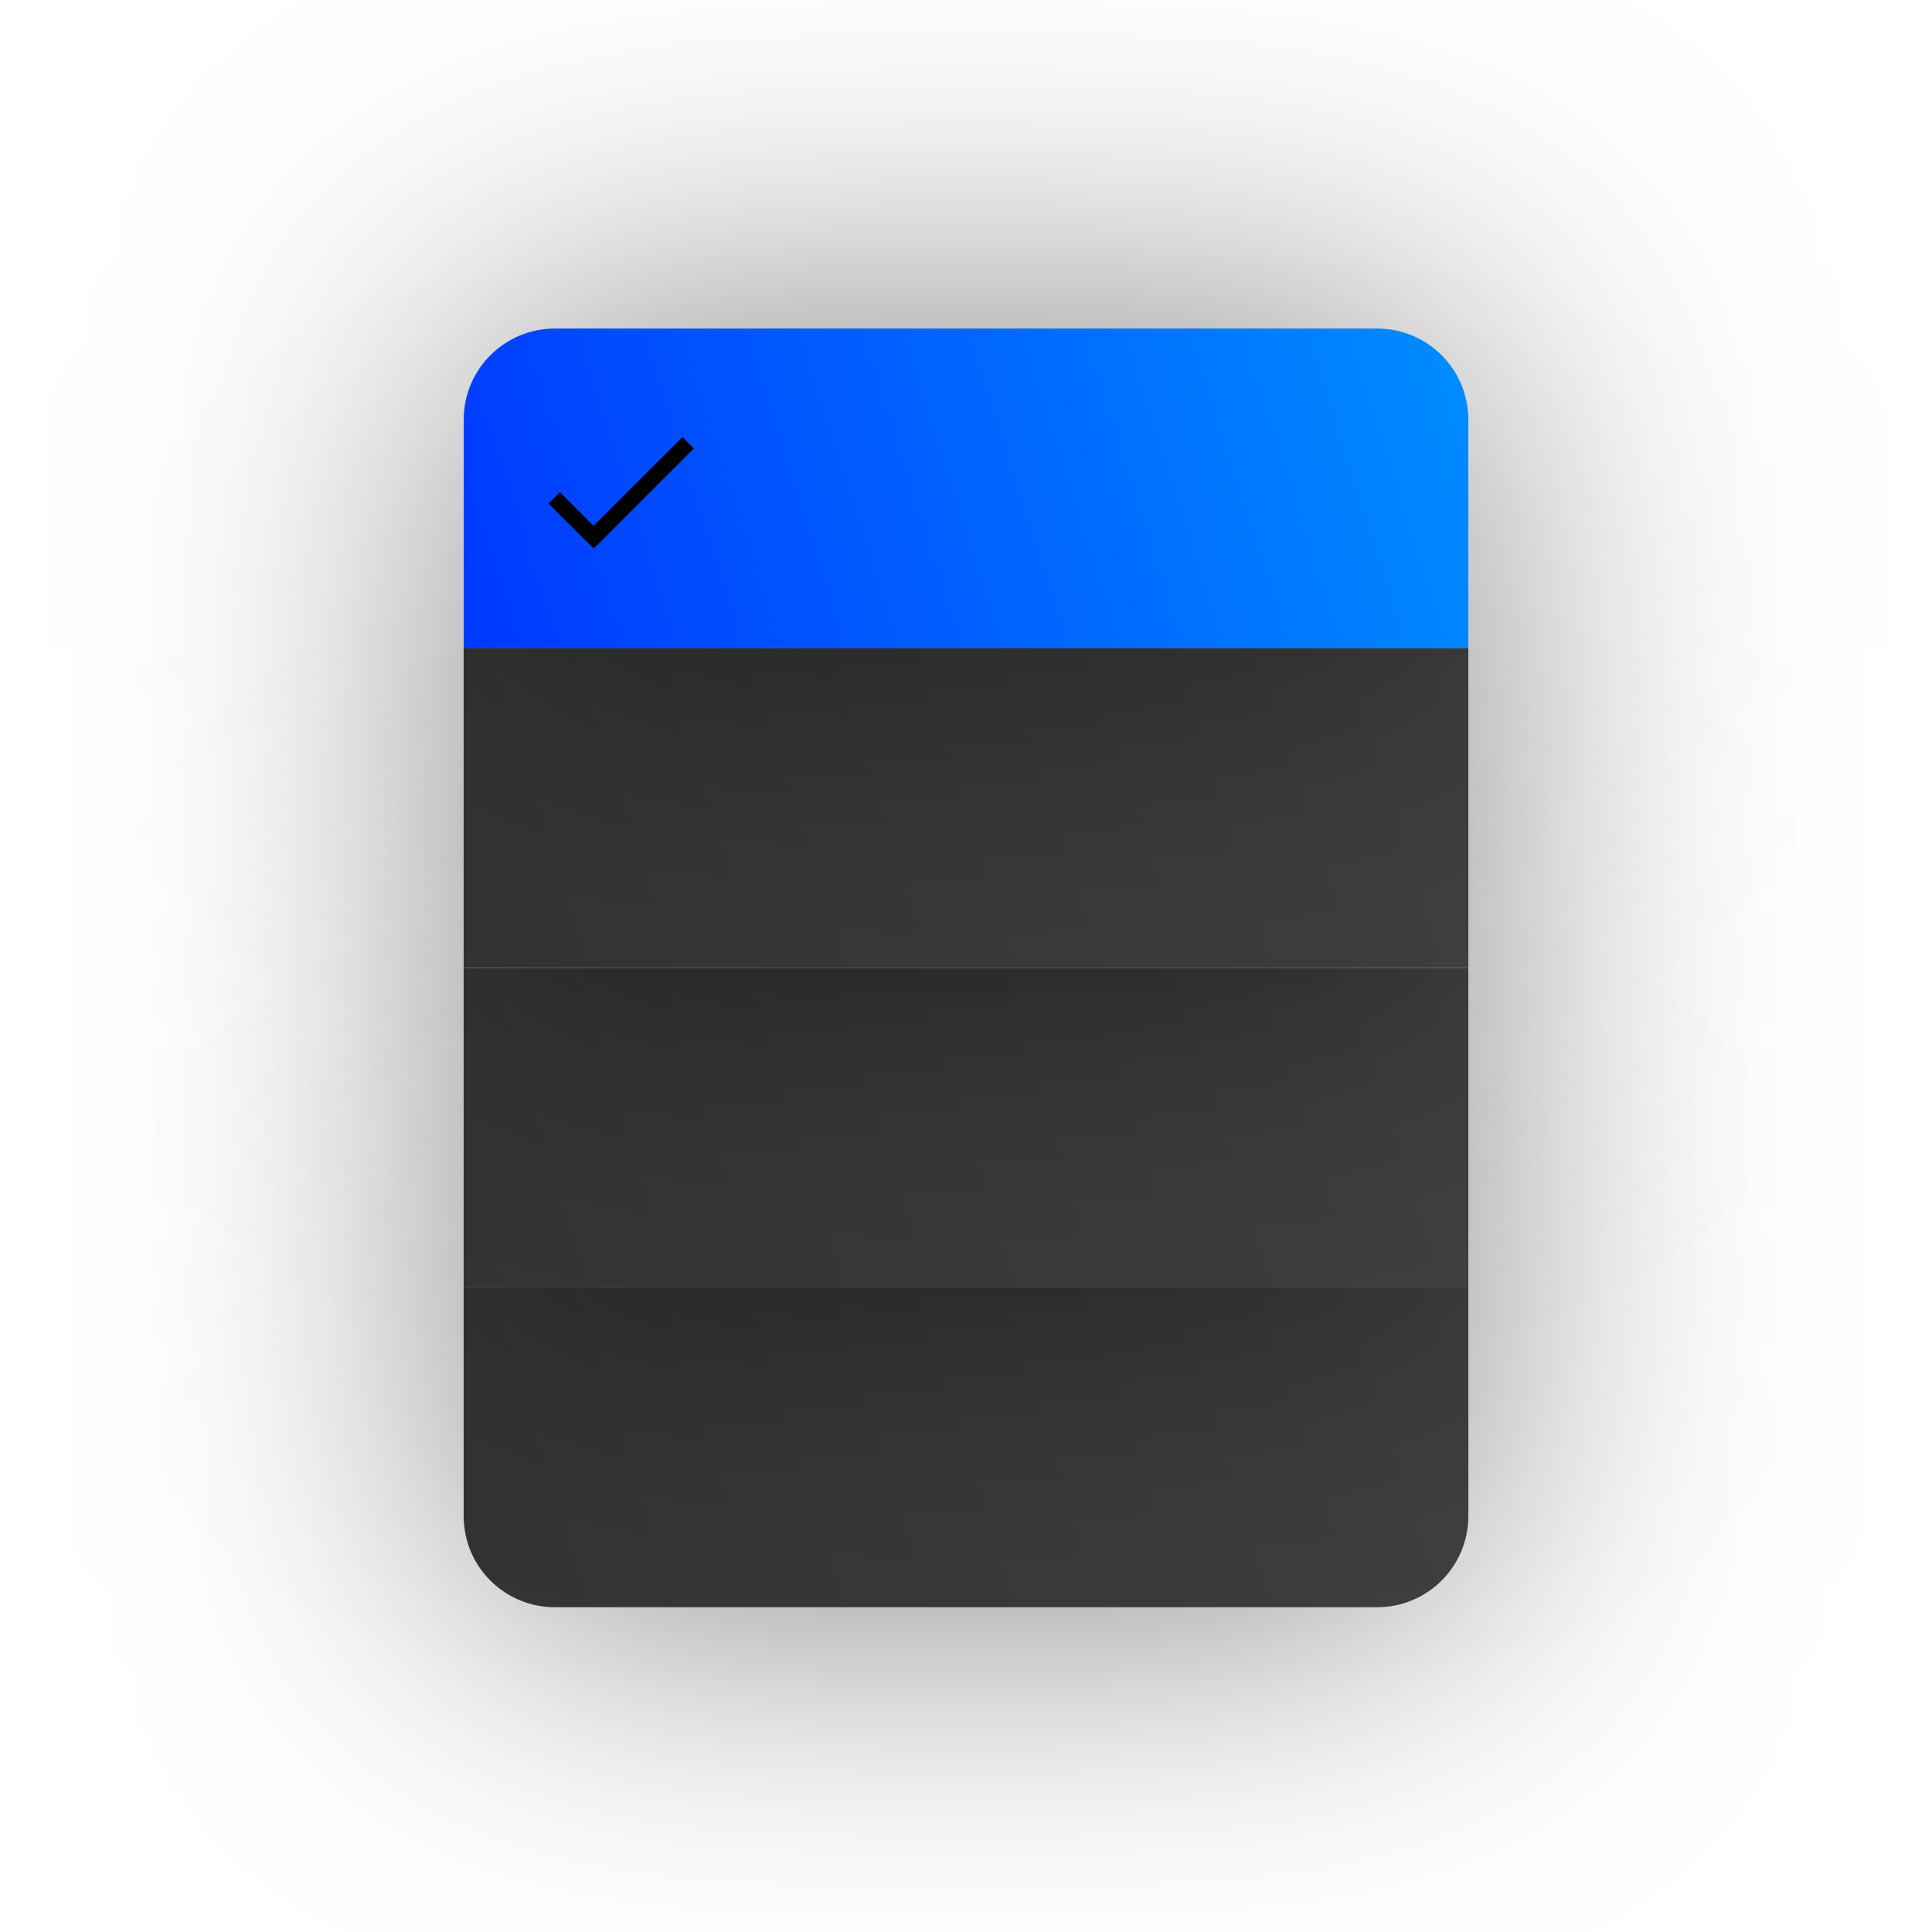
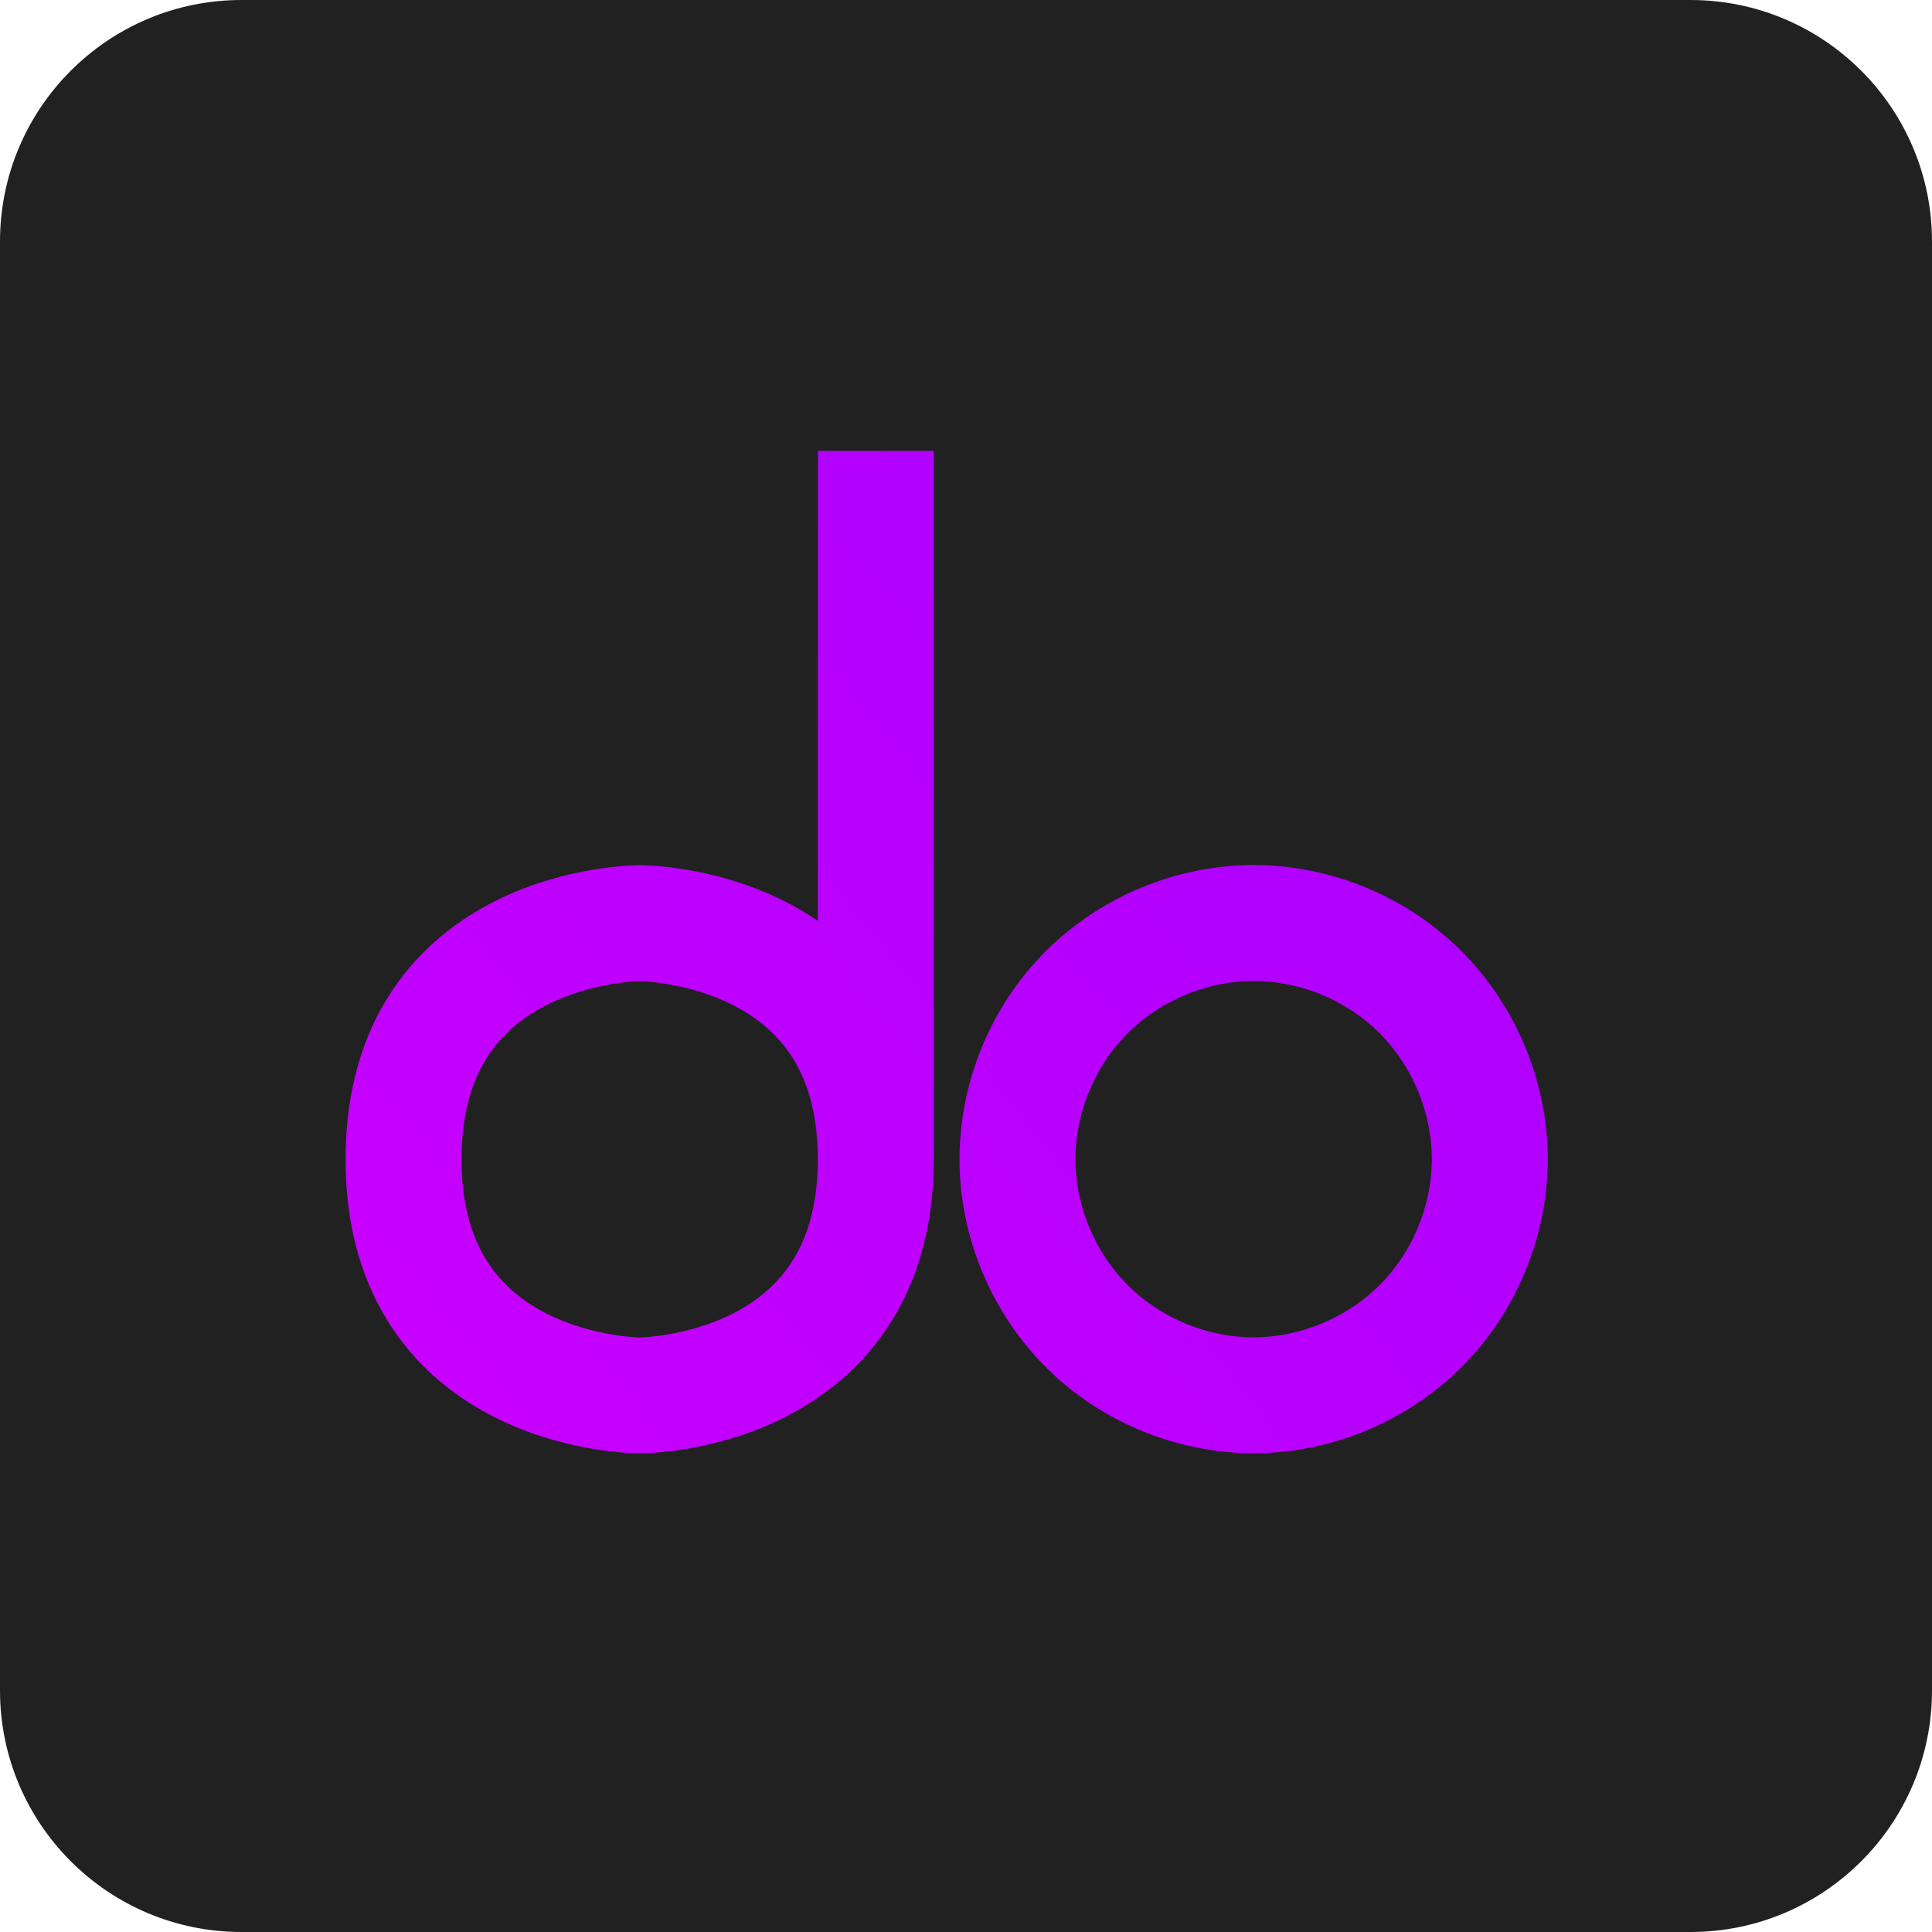
<svg xmlns="http://www.w3.org/2000/svg" xmlns:xlink="http://www.w3.org/1999/xlink" width="50" height="50" viewBox="0 0 13.229 13.229" version="1.1" id="svg5">
  <defs id="defs2">
-     <linearGradient id="linearGradient4278">
-       <stop style="stop-color:#0038ff;stop-opacity:1" offset="0" id="stop4274" />
-       <stop style="stop-color:#008dff;stop-opacity:1" offset="1" id="stop4276" />
+     <linearGradient id="linearGradient11784">
+       <stop style="stop-color:#cb00ff;stop-opacity:1;" offset="0" id="stop11780" />
+       <stop style="stop-color:#a700ff;stop-opacity:1" offset="1" id="stop11782" />
    </linearGradient>
-     <linearGradient id="linearGradient2358-1">
-       <stop style="stop-color:#333333;stop-opacity:1" offset="0" id="stop2354" />
-       <stop style="stop-color:#404040;stop-opacity:1" offset="1" id="stop2356" />
-     </linearGradient>
-     <linearGradient xlink:href="#linearGradient2358-1" id="linearGradient1550" x1="3.704" y1="6.615" x2="9.525" y2="4.762" gradientUnits="userSpaceOnUse" />
-     <linearGradient xlink:href="#linearGradient2358-1" id="linearGradient1554" x1="3.704" y1="10.319" x2="9.525" y2="8.467" gradientUnits="userSpaceOnUse" gradientTransform="translate(-5.7220459e-7,-1.852084)" />
-     <linearGradient xlink:href="#linearGradient2358-1" id="linearGradient3543" x1="3.704" y1="10.319" x2="9.525" y2="8.467" gradientUnits="userSpaceOnUse" />
-     <linearGradient xlink:href="#linearGradient4278" id="linearGradient3853" x1="14" y1="18" x2="36" y2="11" gradientUnits="userSpaceOnUse" />
-     <filter style="color-interpolation-filters:sRGB;" id="filter5069" x="-0.412" y="-1.296" width="1.825" height="3.592">
-       <feFlood flood-opacity="0.498" flood-color="rgb(0,0,0)" result="flood" id="feFlood5059" />
-       <feComposite in="flood" in2="SourceGraphic" operator="in" result="composite1" id="feComposite5061" />
-       <feGaussianBlur in="composite1" stdDeviation="1" result="blur" id="feGaussianBlur5063" />
-       <feOffset dx="4.57967e-15" dy="0" result="offset" id="feOffset5065" />
-       <feComposite in="SourceGraphic" in2="offset" operator="over" result="composite2" id="feComposite5067" />
-     </filter>
-     <filter style="color-interpolation-filters:sRGB;" id="filter5099" x="-0.412" y="-1.296" width="1.825" height="3.592">
-       <feFlood flood-opacity="0.498" flood-color="rgb(0,0,0)" result="flood" id="feFlood5089" />
-       <feComposite in="flood" in2="SourceGraphic" operator="in" result="composite1" id="feComposite5091" />
-       <feGaussianBlur in="composite1" stdDeviation="1" result="blur" id="feGaussianBlur5093" />
-       <feOffset dx="4.57967e-15" dy="0" result="offset" id="feOffset5095" />
-       <feComposite in="SourceGraphic" in2="offset" operator="over" result="composite2" id="feComposite5097" />
-     </filter>
-     <filter style="color-interpolation-filters:sRGB;" id="filter5309" x="-0.218" y="-0.686" width="1.436" height="2.371">
-       <feFlood flood-opacity="0.498" flood-color="rgb(0,0,0)" result="flood" id="feFlood5299" />
-       <feComposite in="flood" in2="SourceGraphic" operator="in" result="composite1" id="feComposite5301" />
-       <feGaussianBlur in="composite1" stdDeviation="2" result="blur" id="feGaussianBlur5303" />
-       <feOffset dx="4.57967e-15" dy="0" result="offset" id="feOffset5305" />
-       <feComposite in="SourceGraphic" in2="offset" operator="over" result="composite2" id="feComposite5307" />
-     </filter>
-     <filter style="color-interpolation-filters:sRGB;" id="filter5369" x="-0.412" y="-1.296" width="1.825" height="3.592">
-       <feFlood flood-opacity="0.498" flood-color="rgb(0,0,0)" result="flood" id="feFlood5359" />
-       <feComposite in="flood" in2="SourceGraphic" operator="in" result="composite1" id="feComposite5361" />
-       <feGaussianBlur in="composite1" stdDeviation="1" result="blur" id="feGaussianBlur5363" />
-       <feOffset dx="4.57967e-15" dy="0" result="offset" id="feOffset5365" />
-       <feComposite in="SourceGraphic" in2="offset" operator="over" result="composite2" id="feComposite5367" />
-     </filter>
-     <filter style="color-interpolation-filters:sRGB;" id="filter5717" x="-0.436" y="-1.371" width="1.873" height="3.743">
-       <feFlood flood-opacity="0.498" flood-color="rgb(0,0,0)" result="flood" id="feFlood5707" />
-       <feComposite in="flood" in2="SourceGraphic" operator="in" result="composite1" id="feComposite5709" />
-       <feGaussianBlur in="composite1" stdDeviation="4" result="blur" id="feGaussianBlur5711" />
-       <feOffset dx="4.57967e-15" dy="0" result="offset" id="feOffset5713" />
-       <feComposite in="SourceGraphic" in2="offset" operator="over" result="composite2" id="feComposite5715" />
-     </filter>
+     <linearGradient xlink:href="#linearGradient11784" id="linearGradient11786" x1="2.117" y1="10.054" x2="10.583" y2="3.175" gradientUnits="userSpaceOnUse" />
  </defs>
  <g id="layer1">
-     <path id="rect3044" style="fill:url(#linearGradient3543);fill-opacity:1;stroke-width:0;stroke-linecap:round;stroke-linejoin:round;filter:url(#filter5369)" d="M 9.525,8.467 H 3.704 v 1.323 c 0,0.293 0.236,0.529 0.529,0.529 H 8.996 C 9.289,10.319 9.525,10.083 9.525,9.79 Z" transform="matrix(1.181818,0,0,1.181818,-1.20265,-1.189923)" />
-     <rect style="fill:url(#linearGradient1554);fill-opacity:1;stroke-width:0;stroke-linecap:round;stroke-linejoin:round;filter:url(#filter5099)" id="rect848-4" width="5.821" height="1.852" x="3.704" y="6.615" transform="matrix(1.181818,0,0,1.181818,-1.20265,-1.189923)" />
-     <rect style="fill:url(#linearGradient1550);fill-opacity:1;stroke-width:0;stroke-linecap:round;stroke-linejoin:round;filter:url(#filter5069)" id="rect848-3" width="5.821" height="1.852" x="3.704" y="4.762" transform="matrix(1.181818,0,0,1.181818,-1.20265,-1.189923)" />
-     <path id="path3184" style="fill:url(#linearGradient3853);fill-opacity:1;stroke-width:0;stroke-linecap:round;stroke-linejoin:round;filter:url(#filter5717)" d="m 14,13 v 5 h 22 v -5 c 0,-1.108 -0.892,-2 -2,-2 H 16 c -1.108,0 -2,0.892 -2,2 z" transform="matrix(0.3126893,0,0,0.3126893,-1.20265,-1.189923)" />
-     <path d="M 4.673,2.993 4.064,3.601 3.834,3.37 l -0.078,0.078 0.27,0.27 0.039,0.037 0.039,-0.037 0.647,-0.647 z" id="path2" style="stroke-width:0;stroke-miterlimit:4;stroke-dasharray:none" />
+     <path style="fill:none;stroke:#000000;stroke-width:0.265px;stroke-linecap:butt;stroke-linejoin:miter;stroke-opacity:1" d="M 6.747,4.41 C 6.968,3.969 7.85,3.969 8.07,4.41 8.29,4.851 7.849,5.733 7.408,5.733 6.968,5.733 6.527,4.851 6.747,4.41 Z" id="path8352" />
+     <rect style="fill:#212121;fill-opacity:1;stroke:none;stroke-width:0.265;stroke-linecap:round;stroke-linejoin:round;stroke-miterlimit:4;stroke-dasharray:none;paint-order:normal" id="rect958" width="13.229" height="13.229" x="-1.6337204e-08" y="-1.6337204e-08" ry="1.654" />
+     <g id="g11778" style="stroke:url(#linearGradient11786)">
+       <path style="fill:none;stroke:url(#linearGradient11786);stroke-width:0.794;stroke-linecap:butt;stroke-linejoin:miter;stroke-miterlimit:4;stroke-dasharray:none;stroke-opacity:1" d="m 5.997,3.087 c 0,0 0,3.234 0,4.851 0,1.617 -1.617,1.617 -1.617,1.617 0,0 -1.617,0 -1.617,-1.617 0,-1.617 1.617,-1.617 1.617,-1.617 0,0 1.617,0 1.617,1.617" id="path8231" />
+       <path style="fill:none;stroke:url(#linearGradient11786);stroke-width:0.794;stroke-linecap:butt;stroke-linejoin:miter;stroke-miterlimit:4;stroke-dasharray:none;stroke-opacity:1" d="m 6.967,7.937 c 0,-0.423 0.174,-0.844 0.474,-1.143 0.299,-0.299 0.72,-0.474 1.143,-0.474 0.423,0 0.844,0.174 1.143,0.474 0.299,0.299 0.474,0.72 0.474,1.143 0,0.423 -0.174,0.844 -0.474,1.143 -0.299,0.299 -0.72,0.474 -1.143,0.474 -0.423,0 -0.844,-0.174 -1.143,-0.474 C 7.142,8.781 6.967,8.361 6.967,7.937" id="path11300" />
+     </g>
  </g>
</svg>
